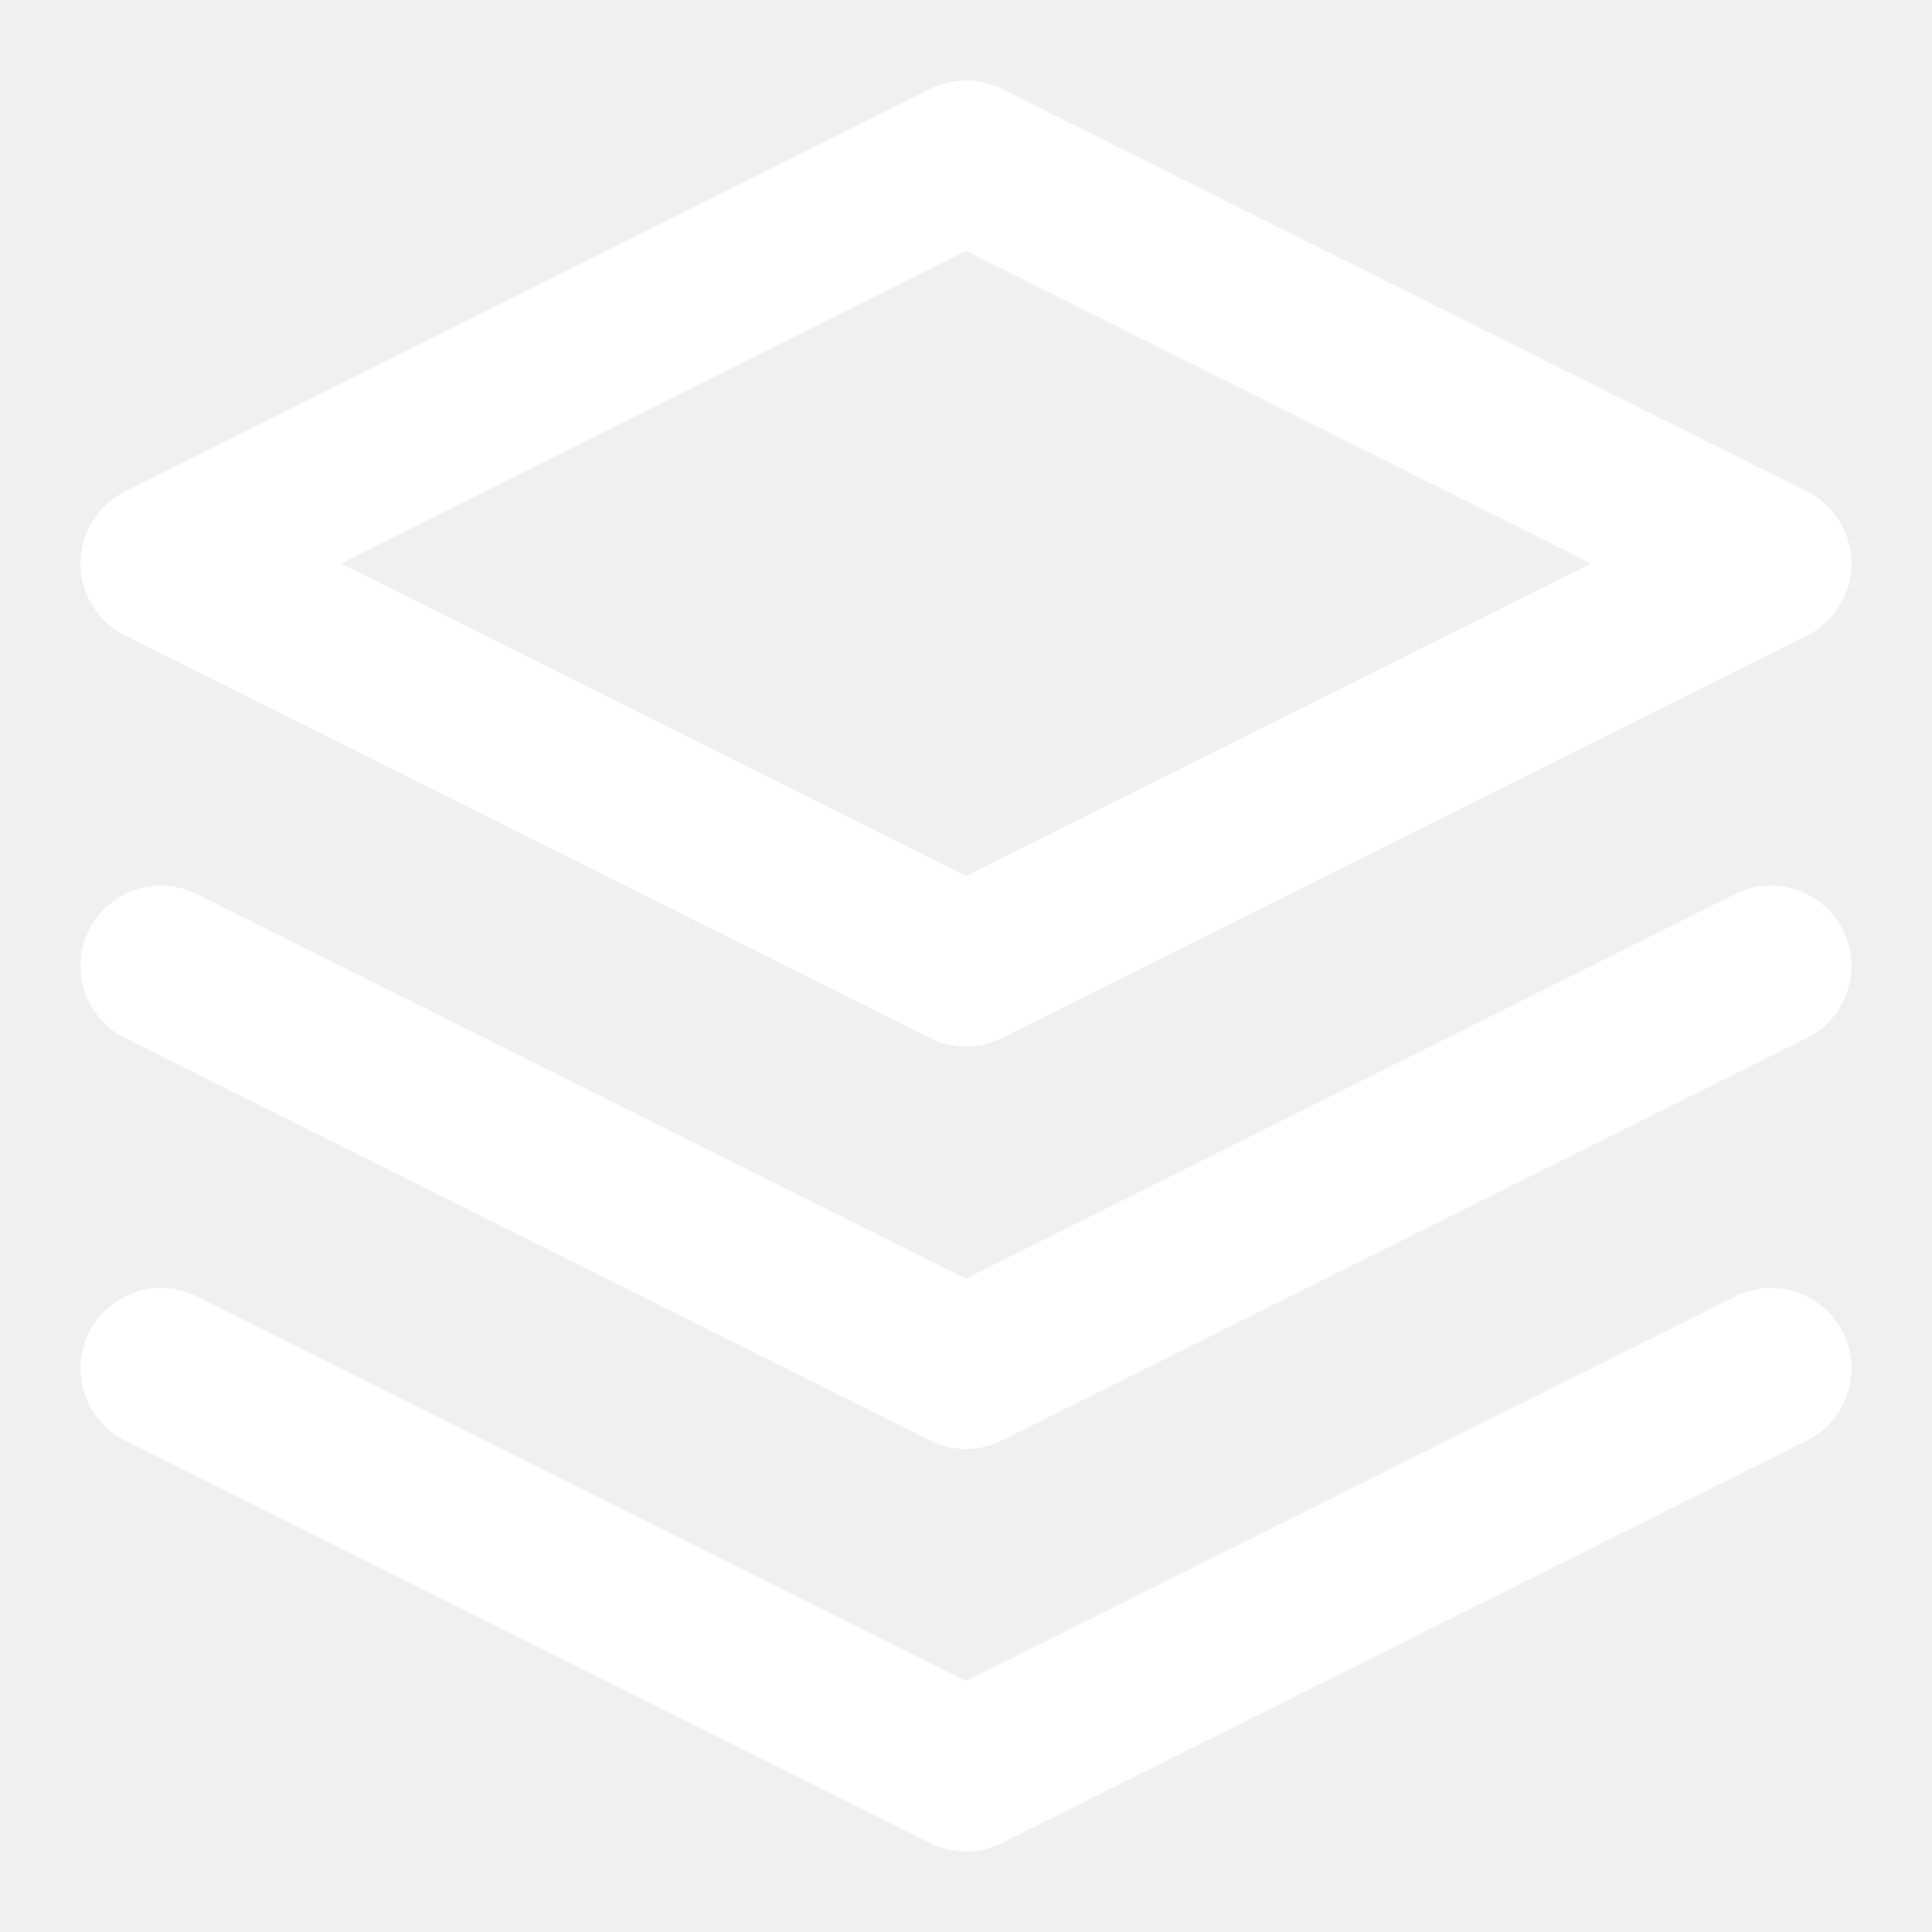
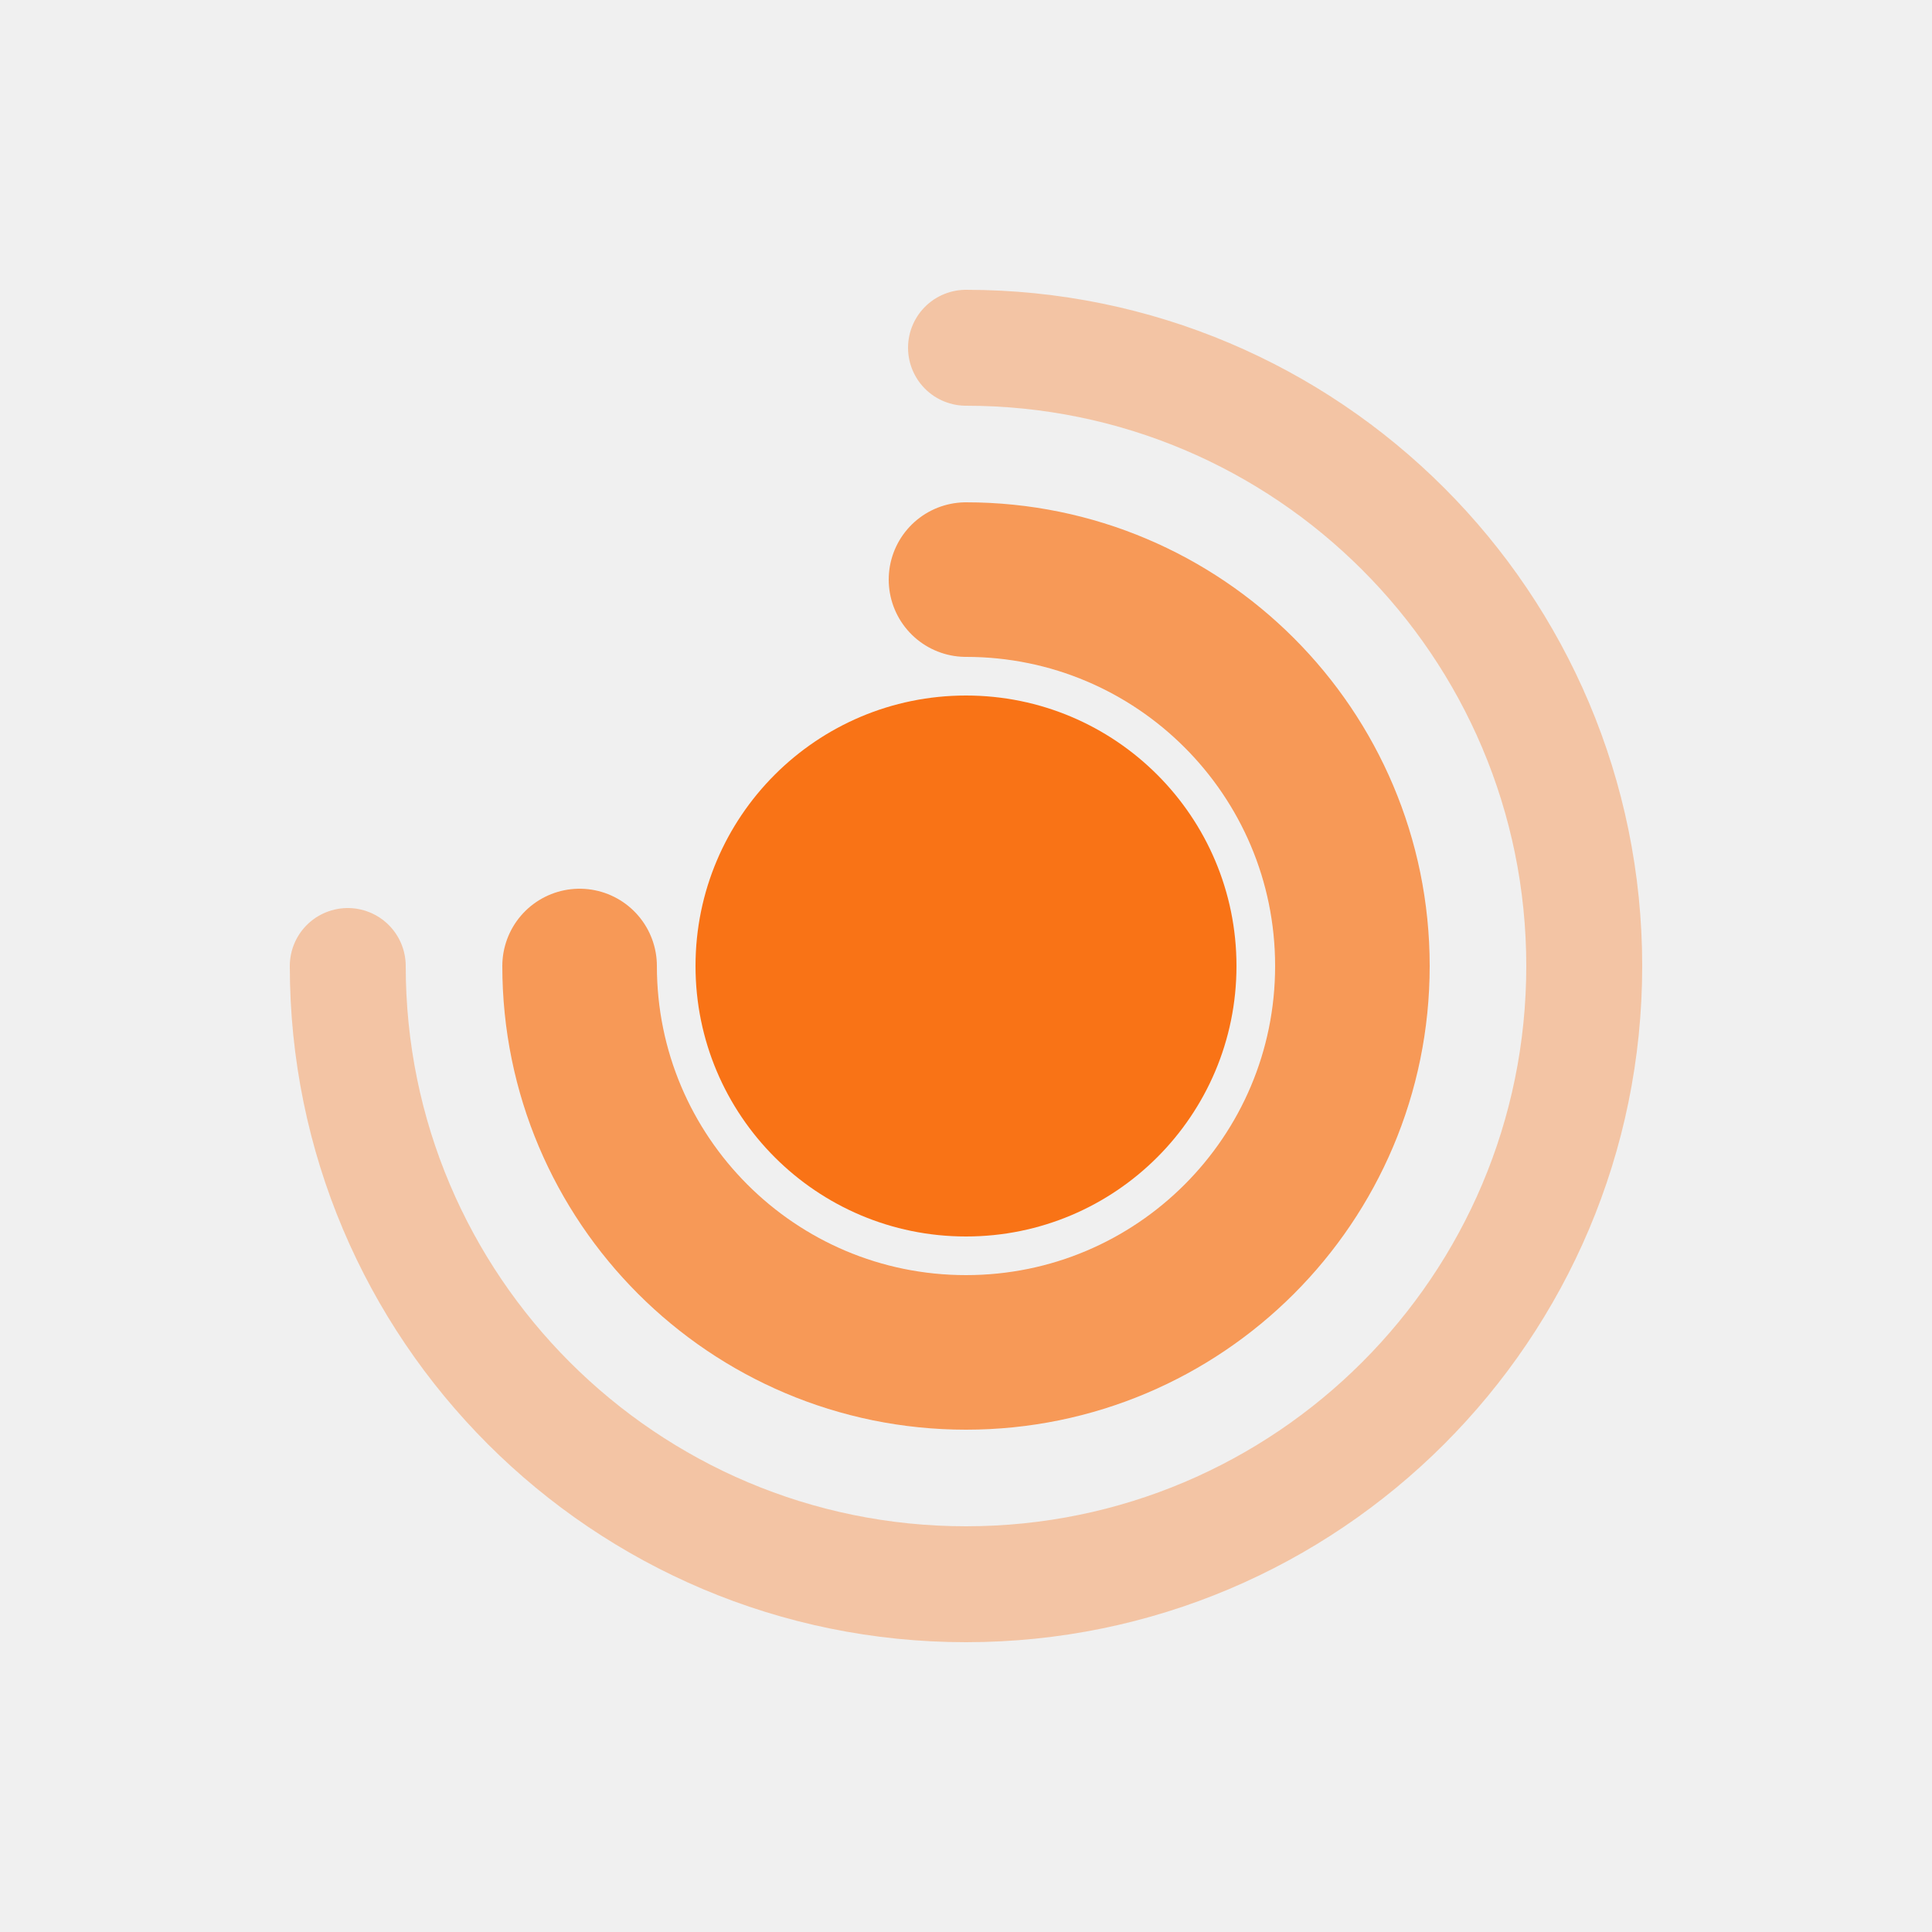
- <svg xmlns="http://www.w3.org/2000/svg" viewBox="0 0 24 24" fill="none" stroke="white" stroke-width="2" stroke-linecap="round" stroke-linejoin="round">
-   <path d="M12 2L2 7l10 5 10-5-10-5z" />
-   <path d="M2 17l10 5 10-5" />
-   <path d="M2 12l10 5 10-5" />
+ <svg xmlns="http://www.w3.org/2000/svg" viewBox="0 0 100 100">
+   <path d="M 50 18 A 32 32 0 1 1 18 50" stroke="#F97316" stroke-width="6" fill="none" stroke-linecap="round" opacity="0.35" />
+   <path d="M 50 30 A 20 20 0 1 1 30 50" stroke="#F97316" stroke-width="8" fill="none" stroke-linecap="round" opacity="0.7" />
+   <circle cx="50" cy="50" r="14" fill="#F97316" />
</svg>
